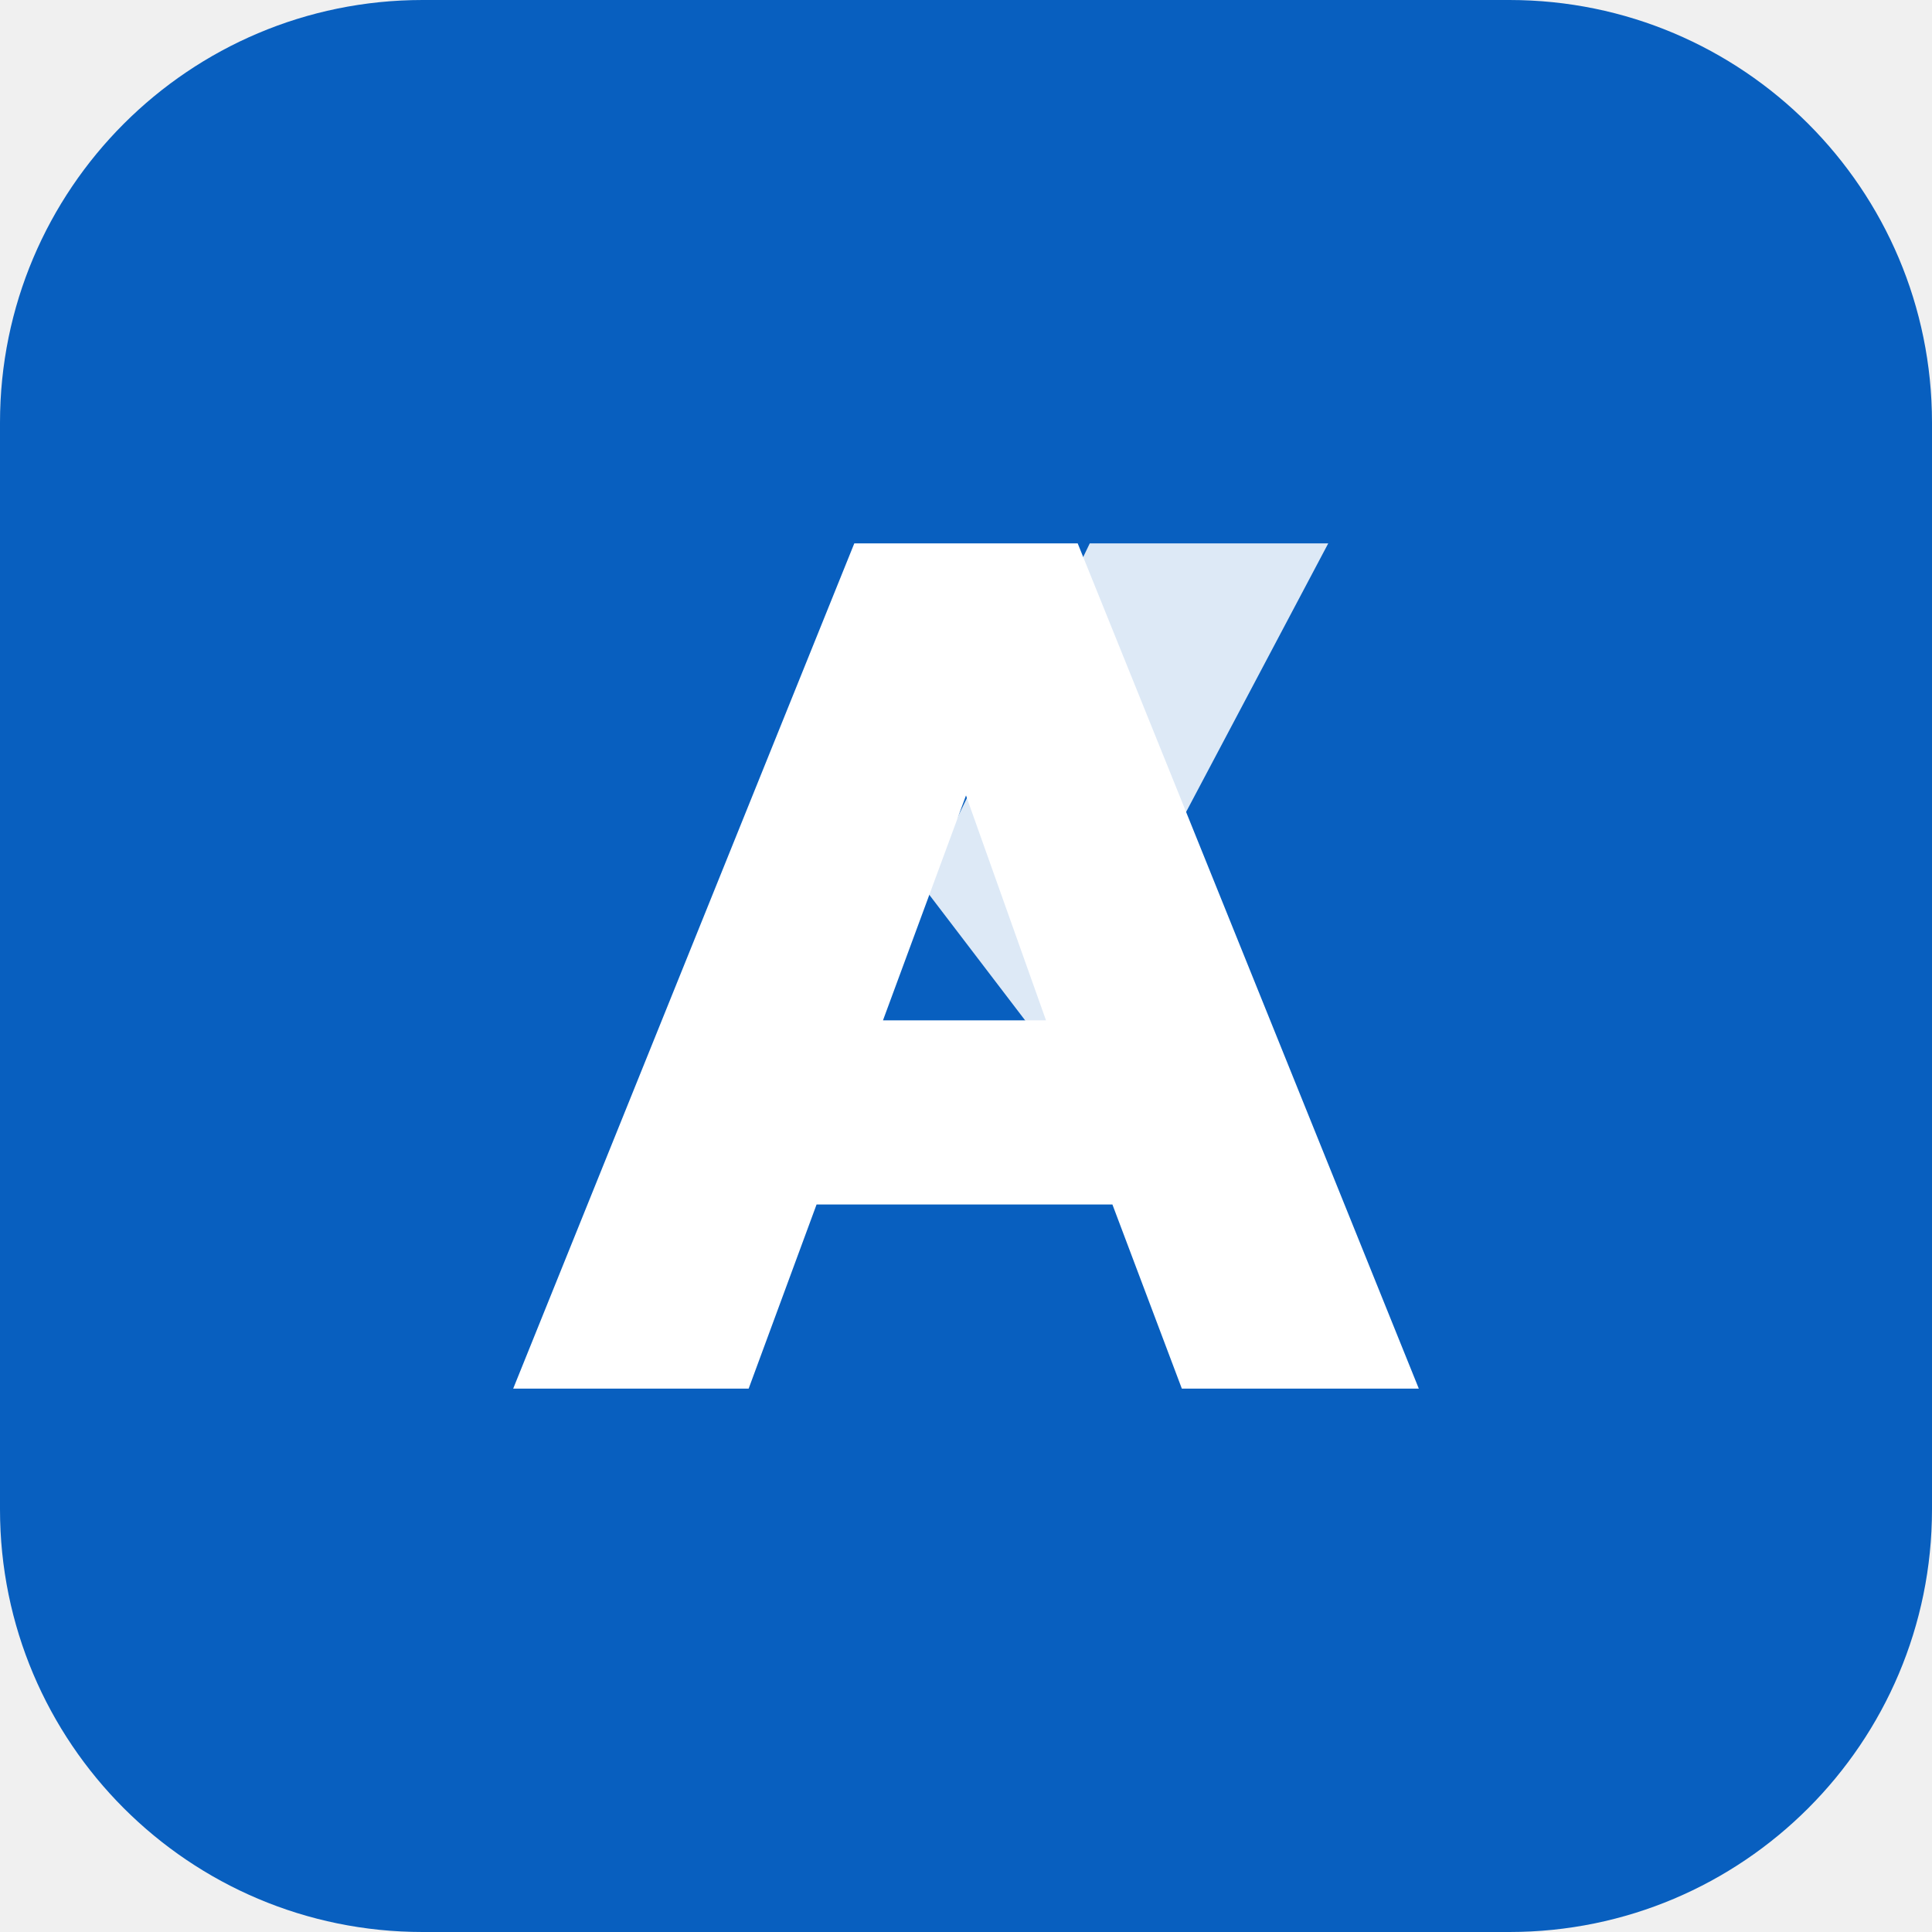
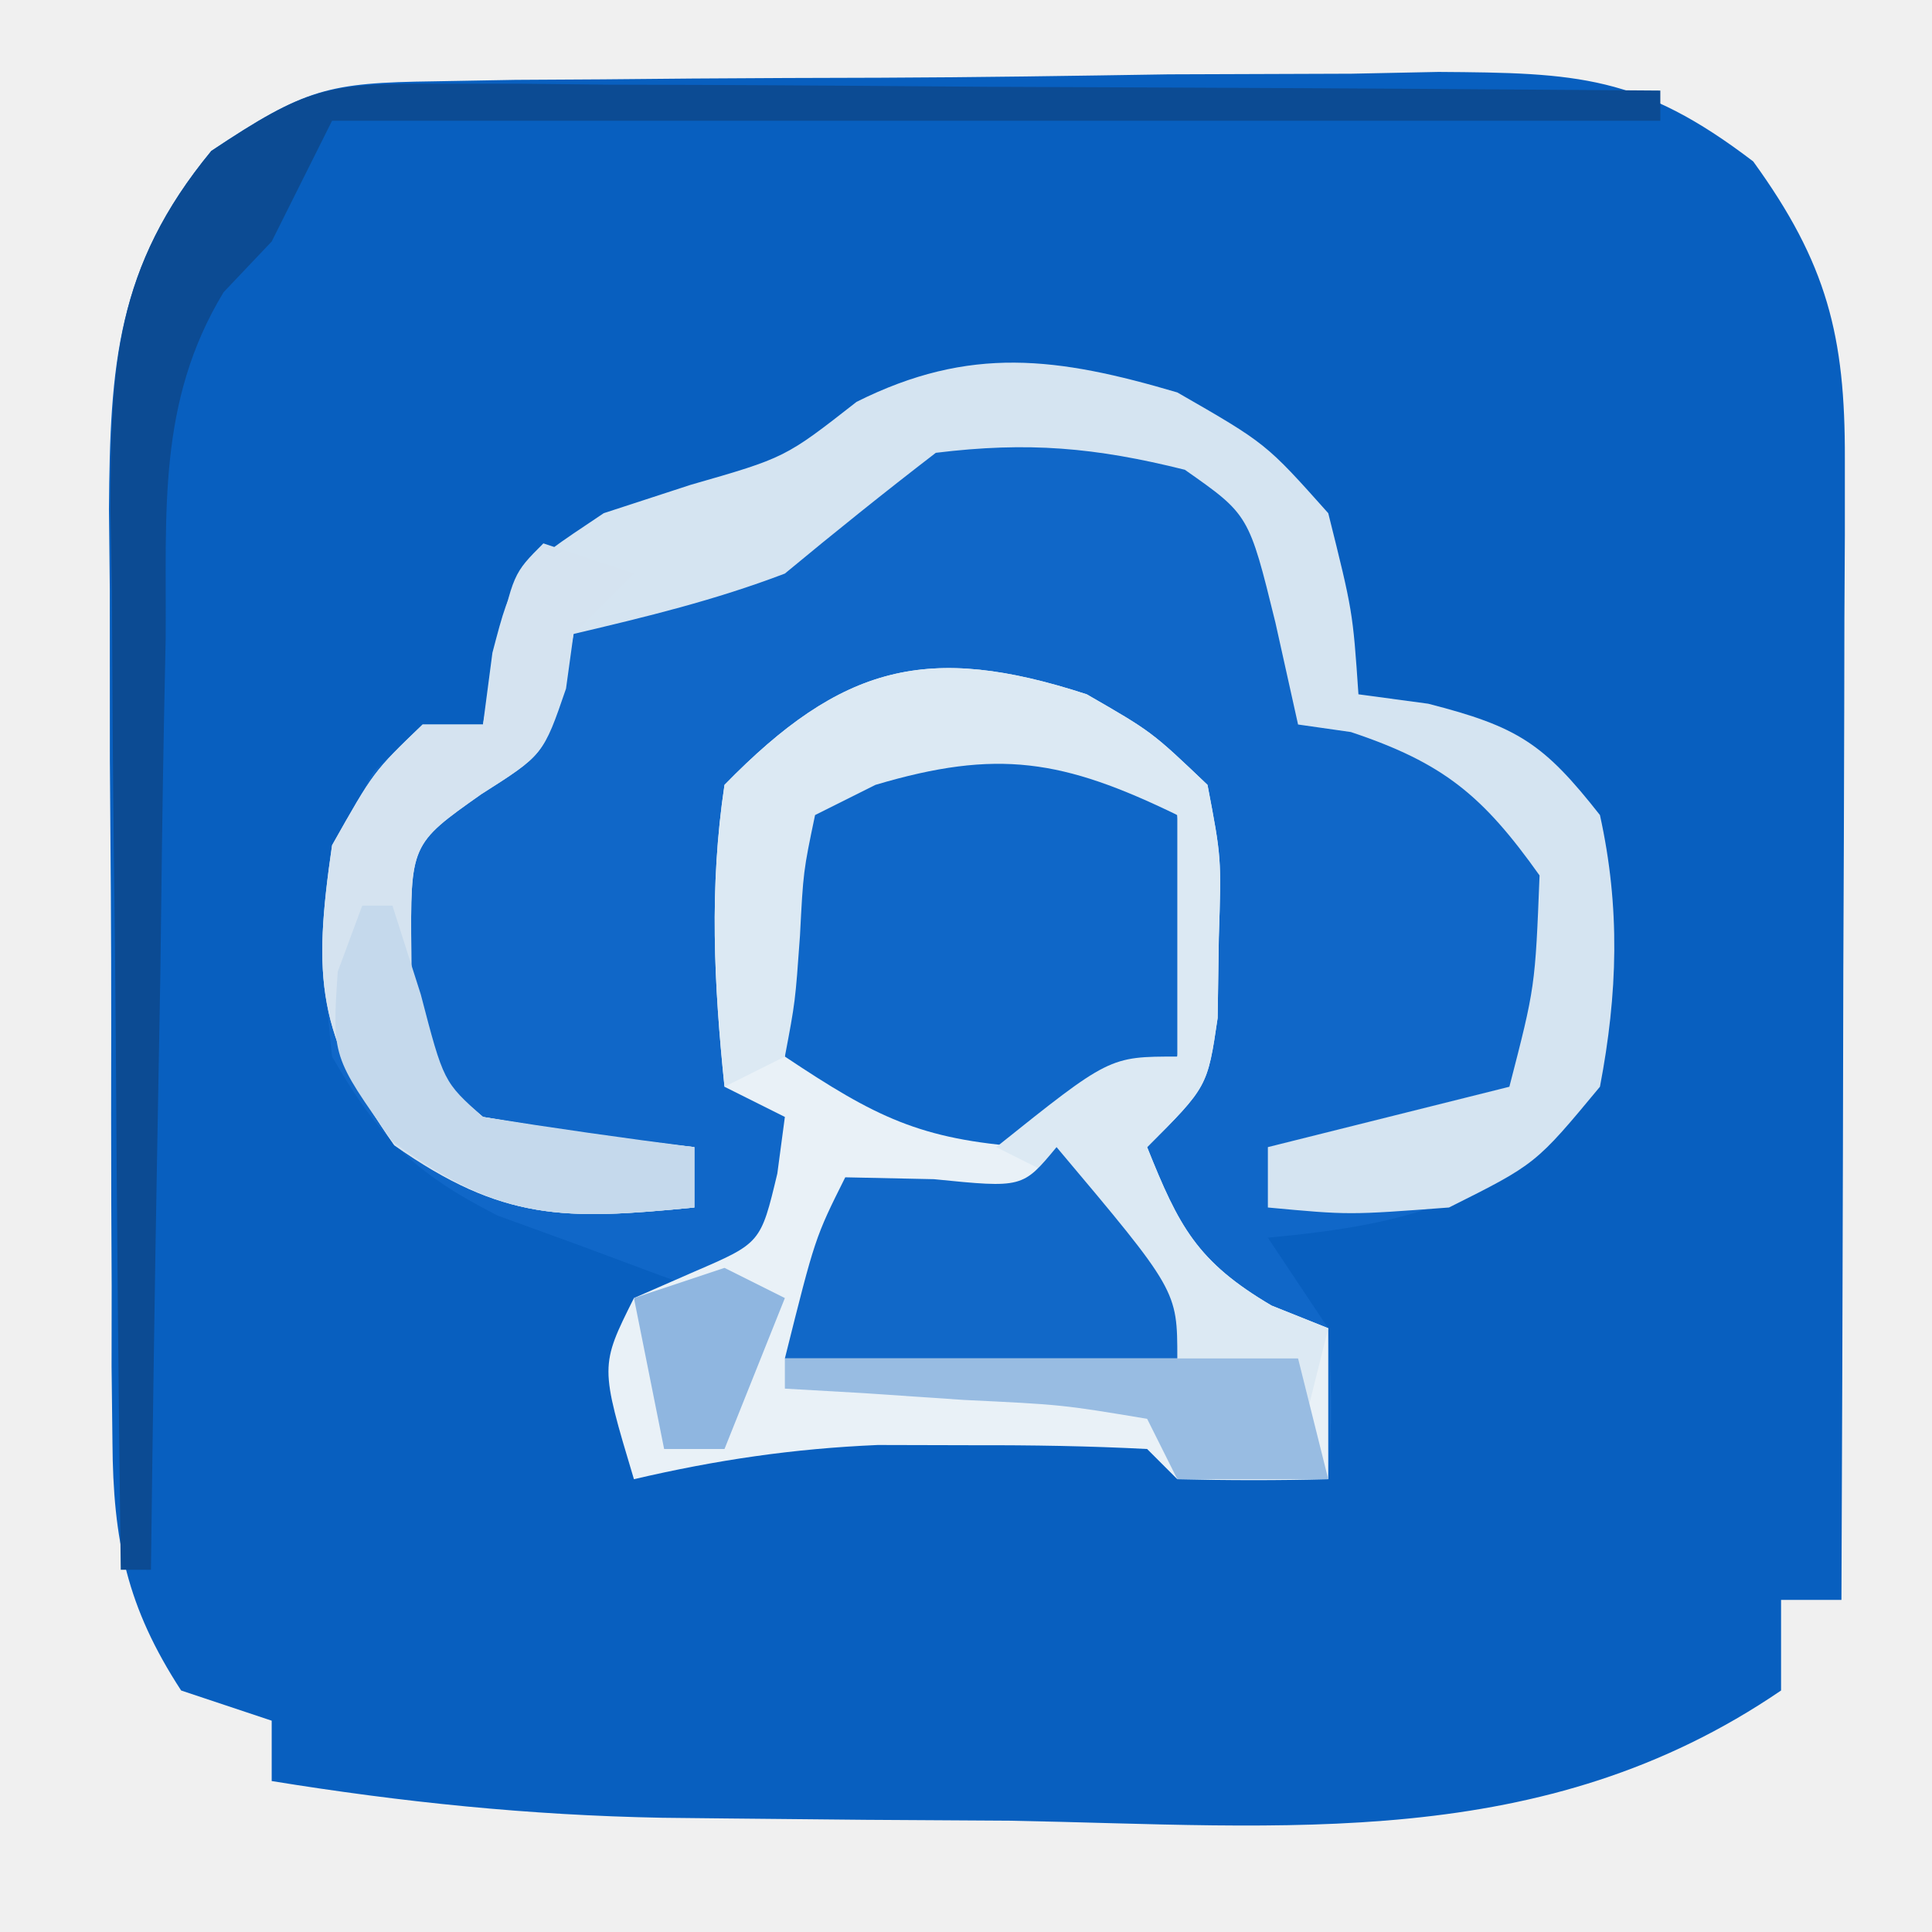
- <svg xmlns="http://www.w3.org/2000/svg" viewBox="0 0 128 128" role="img" aria-label="AutoYou">
-   <rect width="128" height="128" rx="28" fill="#085fbf" />
-   <path fill="#fff" d="M34 92 56.6 36h14.8L94 92H78.3l-4.6-12.2H54.1L49.6 92H34Zm24.5-24.4h10.8L64 52.7l-5.5 14.9Z" />
-   <path fill="#fff" d="M72.2 36H88L69.9 70.2 61.2 58.8 72.2 36Z" opacity=".86" />
+ <svg xmlns="http://www.w3.org/2000/svg" viewBox="0 0 64 64" role="img" aria-label="AutoYou">
+   <path d="M0 0 C1.327 -0.024 1.327 -0.024 2.681 -0.048 C3.634 -0.054 4.587 -0.059 5.569 -0.065 C6.552 -0.074 7.534 -0.083 8.547 -0.092 C10.626 -0.107 12.706 -0.115 14.786 -0.119 C17.964 -0.131 21.141 -0.18 24.319 -0.231 C26.34 -0.24 28.361 -0.247 30.381 -0.252 C31.805 -0.281 31.805 -0.281 33.257 -0.311 C37.855 -0.28 39.933 -0.209 43.685 2.654 C46.132 6.029 46.734 8.44 46.721 12.502 C46.721 13.343 46.721 14.184 46.721 15.05 C46.716 15.953 46.711 16.856 46.706 17.787 C46.704 18.715 46.703 19.643 46.701 20.599 C46.696 23.564 46.683 26.529 46.67 29.494 C46.665 31.504 46.661 33.513 46.657 35.523 C46.646 40.451 46.628 45.379 46.608 50.306 C45.948 50.306 45.288 50.306 44.608 50.306 C44.608 51.296 44.608 52.286 44.608 53.306 C36.718 58.69 28.197 57.788 19.045 57.619 C17.455 57.607 15.864 57.598 14.274 57.59 C12.738 57.576 11.202 57.561 9.667 57.545 C8.962 57.537 8.258 57.53 7.532 57.522 C3.132 57.439 -1.059 57.008 -5.392 56.306 C-5.392 55.646 -5.392 54.986 -5.392 54.306 C-6.382 53.976 -7.372 53.646 -8.392 53.306 C-10.191 50.543 -10.646 48.338 -10.667 45.076 C-10.681 43.84 -10.681 43.84 -10.696 42.578 C-10.695 41.696 -10.694 40.813 -10.693 39.904 C-10.697 38.989 -10.701 38.075 -10.706 37.132 C-10.712 35.2 -10.712 33.267 -10.708 31.335 C-10.705 28.383 -10.728 25.432 -10.753 22.48 C-10.756 20.601 -10.756 18.721 -10.755 16.842 C-10.765 15.961 -10.774 15.081 -10.783 14.174 C-10.747 9.408 -10.541 6.144 -7.392 2.306 C-4.281 0.233 -3.54 0.048 0 0 Z " fill="#085FBF" transform="translate(14.39209,2.693604)" />
+   <path d="M0 0 C2.938 1.688 2.938 1.688 5 4 C5.812 7.25 5.812 7.25 6 10 C7.145 10.155 7.145 10.155 8.312 10.312 C11.285 11.073 12.137 11.63 14 14 C14.678 17.067 14.59 19.92 14 23 C10.815 26.748 7.811 27.552 3 28 C3.66 28.99 4.32 29.98 5 31 C5.125 33.688 5.125 33.688 5 36 C3.334 36.043 1.666 36.041 0 36 C-0.495 35.505 -0.495 35.505 -1 35 C-2.915 34.9 -4.833 34.87 -6.75 34.875 C-7.797 34.872 -8.843 34.87 -9.922 34.867 C-12.732 34.988 -15.266 35.362 -18 36 C-19.125 32.25 -19.125 32.25 -18 30 C-17.01 30 -16.02 30 -15 30 C-16.031 29.636 -16.031 29.636 -17.082 29.266 C-18.434 28.763 -18.434 28.763 -19.812 28.25 C-20.706 27.925 -21.599 27.6 -22.52 27.266 C-25.301 25.847 -26.449 24.688 -28 22 C-28.406 18.215 -28.512 15.907 -26.625 12.562 C-25 11 -25 11 -23 11 C-22.845 9.824 -22.845 9.824 -22.688 8.625 C-22 6 -22 6 -19 4 C-18.051 3.691 -17.102 3.381 -16.125 3.062 C-12.989 2.162 -12.989 2.162 -10.625 0.312 C-6.871 -1.565 -3.967 -1.17 0 0 Z " fill="#1067C8" transform="translate(39,13)" />
+   <path d="M0 0 C2.156 1.242 2.156 1.242 4 3 C4.461 5.41 4.461 5.41 4.375 8.062 C4.356 9.379 4.356 9.379 4.336 10.723 C4 13 4 13 2 15 C3.049 17.622 3.649 18.794 6.125 20.25 C6.744 20.497 7.362 20.745 8 21 C8 22.65 8 24.3 8 26 C6.334 26.043 4.666 26.041 3 26 C2.67 25.67 2.34 25.34 2 25 C0.085 24.9 -1.833 24.87 -3.75 24.875 C-4.797 24.872 -5.843 24.87 -6.922 24.867 C-9.732 24.988 -12.266 25.362 -15 26 C-16.125 22.25 -16.125 22.25 -15 20 C-14.34 19.711 -13.68 19.422 -13 19.125 C-10.8 18.177 -10.8 18.177 -10.25 15.875 C-10.168 15.256 -10.085 14.637 -10 14 C-10.66 13.67 -11.32 13.34 -12 13 C-12.35 9.6 -12.509 6.389 -12 3 C-8.113 -0.98 -5.262 -1.716 0 0 Z " fill="#E9F1F7" transform="translate(36,23)" />
+   <path d="M0 0 C2.938 1.688 2.938 1.688 5 4 C5.812 7.25 5.812 7.25 6 10 C7.145 10.155 7.145 10.155 8.312 10.312 C11.285 11.073 12.137 11.63 14 14 C14.678 17.068 14.589 19.919 14 23 C11.875 25.562 11.875 25.562 9 27 C5.688 27.25 5.688 27.25 3 27 C3 26.34 3 25.68 3 25 C5.64 24.34 8.28 23.68 11 23 C11.854 19.694 11.854 19.694 12 16 C10.124 13.359 8.817 12.272 5.75 11.25 C5.173 11.168 4.595 11.085 4 11 C3.752 9.886 3.505 8.773 3.25 7.625 C2.371 4.049 2.371 4.049 0.25 2.562 C-2.716 1.821 -4.949 1.626 -8 2 C-9.692 3.301 -11.357 4.638 -13 6 C-15.318 6.883 -17.576 7.43 -20 8 C-20.082 8.598 -20.165 9.196 -20.25 9.812 C-21 12 -21 12 -23.062 13.312 C-25.405 14.966 -25.405 14.966 -25.375 18.562 C-25.356 22.061 -25.356 22.061 -23 24 C-20.677 24.4 -18.343 24.74 -16 25 C-16 25.66 -16 26.32 -16 27 C-20.291 27.421 -22.351 27.455 -25.938 24.938 C-28.512 21.271 -28.639 19.396 -28 15 C-26.625 12.562 -26.625 12.562 -25 11 C-24.34 11 -23.68 11 -23 11 C-22.845 9.824 -22.845 9.824 -22.688 8.625 C-22 6 -22 6 -19 4 C-18.051 3.691 -17.102 3.381 -16.125 3.062 C-12.989 2.162 -12.989 2.162 -10.625 0.312 C-6.871 -1.565 -3.967 -1.17 0 0 Z " fill="#D5E4F1" transform="translate(39,13)" />
+   <path d="M0 0 C0.99 0.66 1.98 1.32 3 2 C3.642 7.058 3.642 7.058 3 10 C0.812 12.062 0.812 12.062 -2 13 C-5.534 12.748 -7.003 11.998 -10 10 C-10.779 2.989 -10.779 2.989 -8.375 -0.062 C-5.183 -1.322 -3.276 -0.906 0 0 Z " fill="#0F67C8" transform="translate(36,25)" />
+   <path d="M0 0 C1.351 0 1.351 0 2.729 0 C3.698 0.011 4.667 0.021 5.665 0.032 C7.157 0.036 7.157 0.036 8.679 0.04 C11.858 0.052 15.037 0.077 18.216 0.102 C20.37 0.112 22.525 0.121 24.679 0.129 C29.962 0.151 35.245 0.185 40.529 0.227 C40.529 0.557 40.529 0.887 40.529 1.227 C26.009 1.227 11.489 1.227 -3.471 1.227 C-4.131 2.547 -4.791 3.867 -5.471 5.227 C-5.997 5.781 -6.523 6.335 -7.064 6.906 C-9.271 10.547 -8.952 14.187 -8.983 18.368 C-9.001 19.25 -9.019 20.132 -9.038 21.041 C-9.092 23.853 -9.126 26.665 -9.159 29.477 C-9.192 31.386 -9.227 33.295 -9.262 35.204 C-9.347 39.878 -9.414 44.552 -9.471 49.227 C-9.801 49.227 -10.131 49.227 -10.471 49.227 C-10.546 43.337 -10.6 37.448 -10.636 31.557 C-10.651 29.554 -10.672 27.551 -10.698 25.549 C-10.734 22.667 -10.751 19.785 -10.764 16.903 C-10.78 16.01 -10.795 15.117 -10.811 14.197 C-10.813 9.39 -10.665 6.092 -7.471 2.227 C-4.314 0.122 -3.598 -0.02 0 0 Z " fill="#0C4B93" transform="translate(14.47144,2.772949)" />
+   <path d="M0 0 C2.156 1.242 2.156 1.242 4 3 C4.461 5.41 4.461 5.41 4.375 8.062 C4.356 9.379 4.356 9.379 4.336 10.723 C4 13 4 13 2 15 C3.049 17.622 3.649 18.794 6.125 20.25 C6.744 20.497 7.362 20.745 8 21 C7.67 22.32 7.34 23.64 7 25 C7 24.01 7 23.02 7 22 C5.68 22 4.36 22 3 22 C0.875 19.062 0.875 19.062 -1 16 C-1.66 15.67 -2.32 15.34 -3 15 C0.75 12 0.75 12 3 12 C3 9.36 3 6.72 3 4 C-0.784 2.162 -2.953 1.797 -7 3 C-7.99 3.495 -7.99 3.495 -9 4 C-9.39 5.865 -9.39 5.865 -9.5 8 C-9.656 10.188 -9.656 10.188 -10 12 C-10.99 12.495 -10.99 12.495 -12 13 C-12.35 9.6 -12.509 6.389 -12 3 C-8.113 -0.98 -5.262 -1.716 0 0 Z " fill="#DCE9F3" transform="translate(36,23)" />
+   <path d="M0 0 C0.99 0.33 1.98 0.66 3 1 C2.34 1.66 1.68 2.32 1 3 C0.876 3.639 0.752 4.279 0.625 4.938 C0 7 0 7 -2.062 8.312 C-4.405 9.966 -4.405 9.966 -4.375 13.562 C-4.356 17.061 -4.356 17.061 -2 19 C0.323 19.4 2.657 19.74 5 20 C5 20.66 5 21.32 5 22 C0.709 22.421 -1.351 22.455 -4.938 19.938 C-7.512 16.271 -7.639 14.396 -7 10 C-5.625 7.562 -5.625 7.562 -4 6 C-3.34 6 -2.68 6 -2 6 C-1.856 5.196 -1.711 4.391 -1.562 3.562 C-1 1 -1 1 0 0 Z " fill="#D5E3F0" transform="translate(18,18)" />
+   <path d="M0 0 C4 4.75 4 4.75 4 7 C-0.29 7 -4.58 7 -9 7 C-8 3 -8 3 -7 1 C-5.546 1.031 -5.546 1.031 -4.062 1.062 C-1.125 1.356 -1.125 1.356 0 0 Z " fill="#1168C8" transform="translate(35,38)" />
+   <path d="M0 0 C5.61 0 11.22 0 17 0 C17.33 1.32 17.66 2.64 18 4 C16.35 4 14.7 4 13 4 C12.67 3.34 12.34 2.68 12 2 C9.184 1.531 9.184 1.531 5.938 1.375 C4.28 1.263 4.28 1.263 2.59 1.148 C1.735 1.099 0.881 1.05 0 1 C0 0.67 0 0.34 0 0 Z " fill="#98BCE2" transform="translate(26,45)" />
+   <path d="M0 0 C0.33 0 0.66 0 1 0 C1.309 0.969 1.619 1.939 1.938 2.938 C2.695 5.841 2.695 5.841 4 7 C6.328 7.368 8.662 7.702 11 8 C11 8.66 11 9.32 11 10 C6.605 10.431 4.632 10.461 1 7.812 C-1 5 -1 5 -0.812 2.188 C-0.544 1.466 -0.276 0.744 0 0 Z " fill="#C5D9EC" transform="translate(12,30)" />
+   <path d="M0 0 C0.66 0.33 1.32 0.66 2 1 C1.34 2.65 0.68 4.3 0 6 C-0.66 6 -1.32 6 -2 6 C-2.33 4.35 -2.66 2.7 -3 1 C-2.01 0.67 -1.02 0.34 0 0 Z " fill="#8FB6E0" transform="translate(24,42)" />
</svg>
